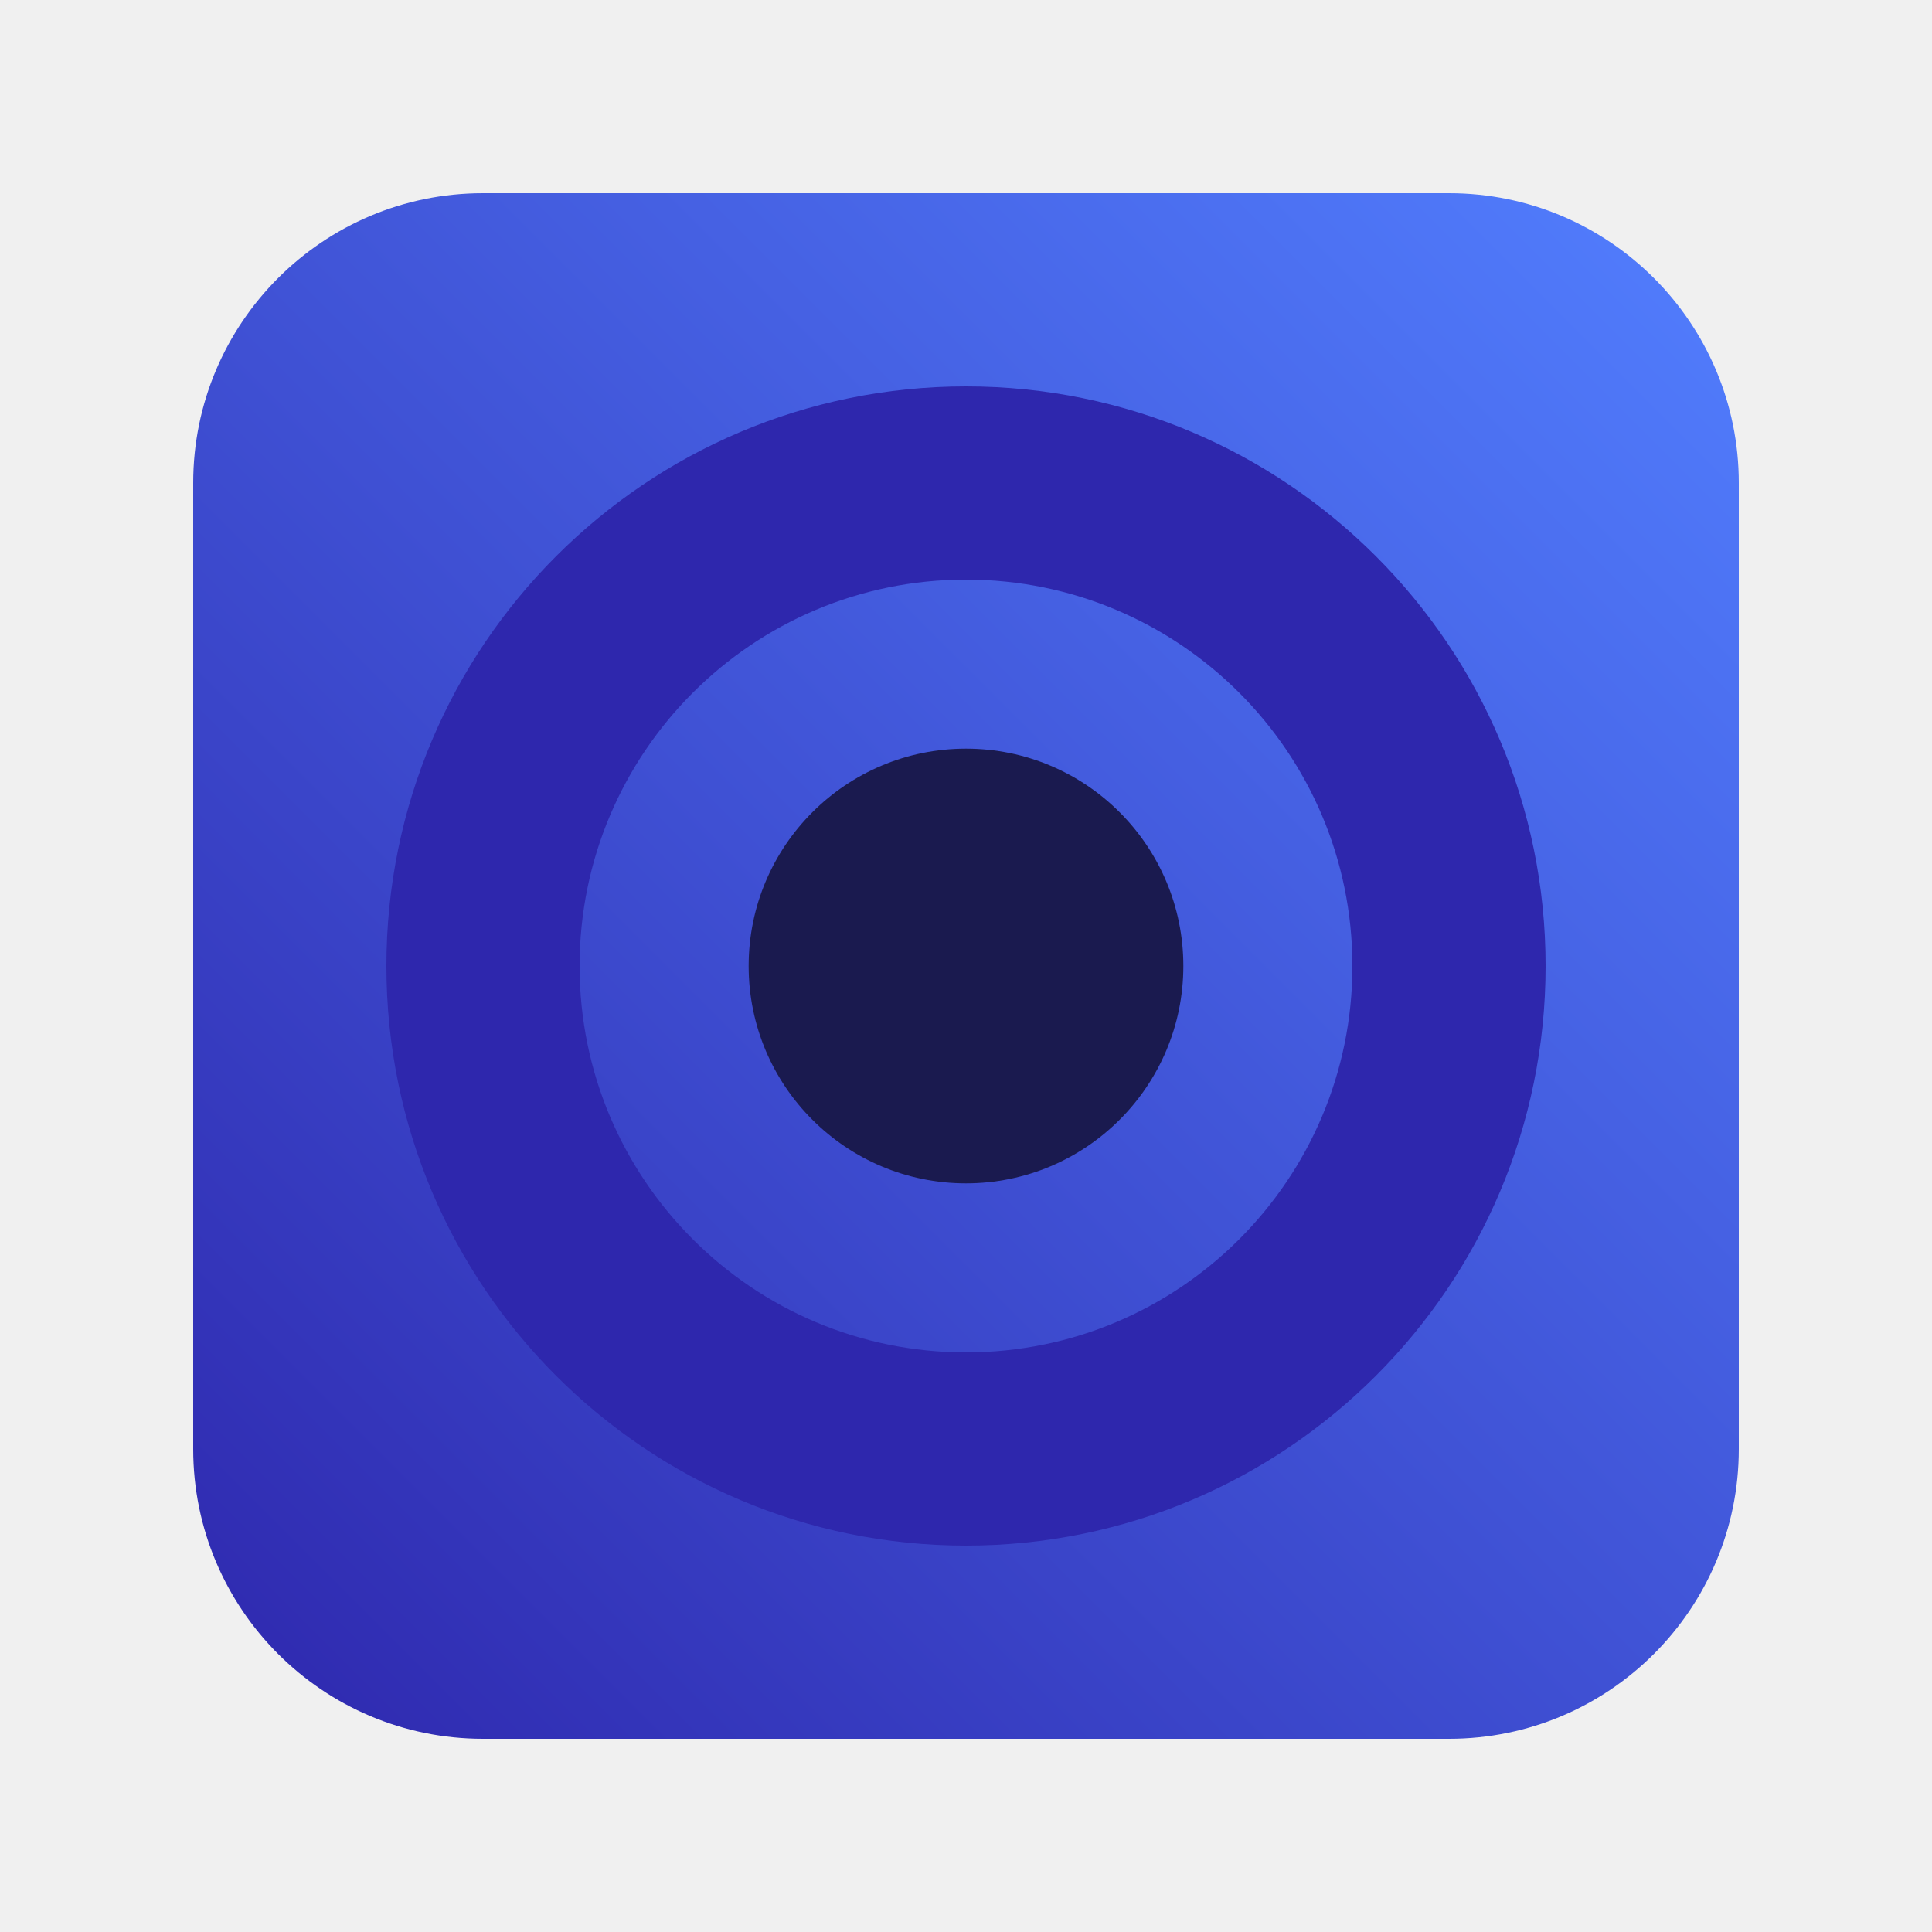
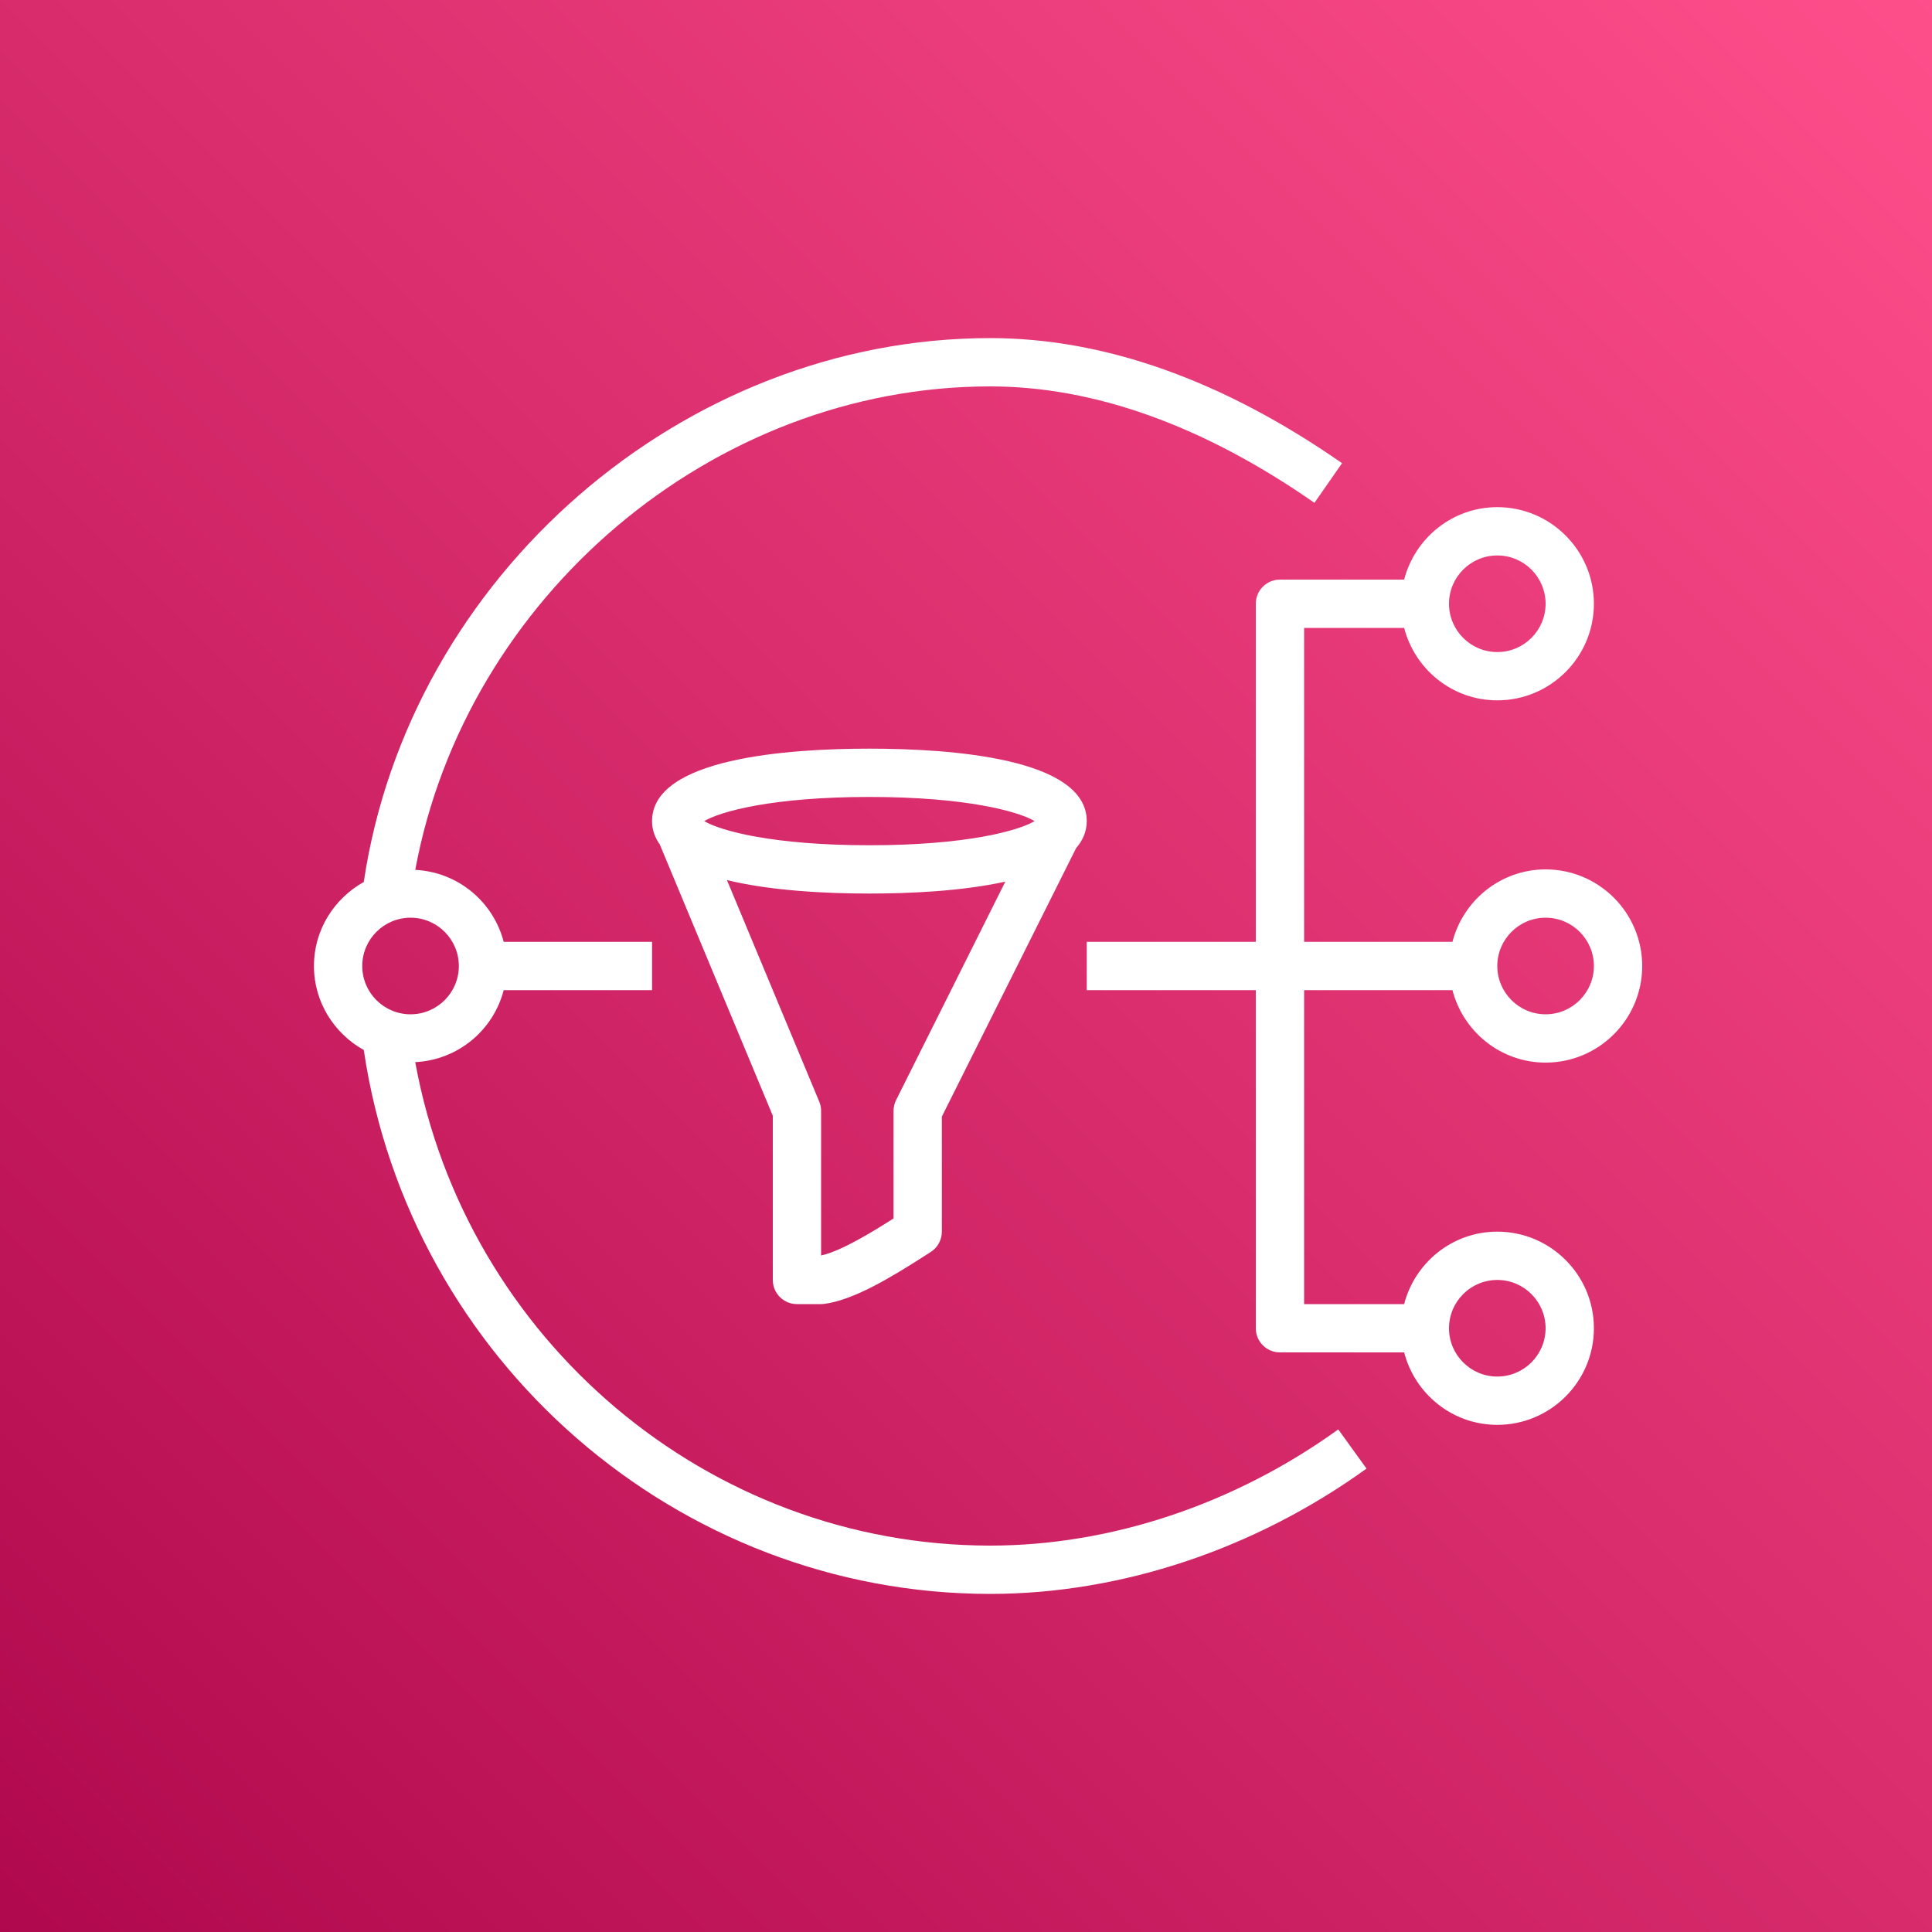
- <svg xmlns="http://www.w3.org/2000/svg" width="80" height="80" viewBox="0 0 80 80" fill="none">
-   <rect x="8" y="8" width="64" height="64" rx="12" fill="url(#paint0_linear_1_1)" />
-   <path d="M24 40C24 31.163 31.163 24 40 24V16C26.745 16 16 26.745 16 40H24Z" fill="#2E27AD" />
-   <path d="M40 56C31.163 56 24 48.837 24 40H16C16 53.255 26.745 64 40 64V56Z" fill="#2E27AD" />
-   <path d="M56 40C56 48.837 48.837 56 40 56V64C53.255 64 64 53.255 64 40H56Z" fill="#2E27AD" />
-   <path d="M40 24C48.837 24 56 31.163 56 40H64C64 26.745 53.255 16 40 16V24Z" fill="#2E27AD" />
-   <circle cx="40" cy="40" r="9" fill="#1A1A4F" />
+ <svg xmlns="http://www.w3.org/2000/svg" width="80px" height="80px" viewBox="0 0 80 80" version="1.1">
  <defs>
-     <linearGradient id="paint0_linear_1_1" x1="8" y1="72" x2="72" y2="8" gradientUnits="userSpaceOnUse">
-       <stop stop-color="#2E27AD" />
-       <stop offset="1" stop-color="#527FFF" />
+     <linearGradient x1="0%" y1="100%" x2="100%" y2="0%" id="linearGradient-1">
+       <stop stop-color="#B0084D" offset="0%" />
+       <stop stop-color="#FF4F8B" offset="100%" />
    </linearGradient>
  </defs>
+   <g id="Icon-Architecture/64/Arch_AWS-Simple-Notification-Service_64" stroke="none" stroke-width="1" fill="none" fill-rule="evenodd">
+     <g id="Icon-Architecture-BG/64/Application-Integration" fill="url(#linearGradient-1)">
+       <rect id="Rectangle" x="0" y="0" width="80" height="80" />
+     </g>
+     <path d="M17,38 C18.103,38 19,38.897 19,40 C19,41.103 18.103,42 17,42 C15.897,42 15,41.103 15,40 C15,38.897 15.897,38 17,38 L17,38 Z M41,64 C29.314,64 19.289,55.466 17.194,43.98 C18.965,43.894 20.427,42.659 20.857,41 L27,41 L27,39 L20.857,39 C20.427,37.342 18.966,36.107 17.195,36.02 C19.285,24.71 29.511,16 41,16 C45.313,16 49.832,17.622 54.429,20.821 L55.571,19.179 C50.633,15.743 45.73,14 41,14 C28.27,14 16.949,23.865 15.063,36.521 C13.839,37.207 13,38.5 13,40 C13,41.5 13.839,42.793 15.063,43.478 C16.97,56.341 28.056,66 41,66 C46.407,66 51.942,64.157 56.585,60.811 L55.415,59.189 C51.11,62.292 45.991,64 41,64 L41,64 Z M30.101,36.442 C31.955,36.895 34.275,37 36,37 C37.642,37 39.823,36.905 41.629,36.506 L37.105,45.553 C37.036,45.691 37,45.845 37,46 L37,50.453 C36.199,50.964 34.833,51.812 34,51.986 L34,46 C34,45.868 33.974,45.737 33.923,45.615 L30.101,36.442 Z M36,33 C40.025,33 42.174,33.604 42.841,34 C42.174,34.396 40.025,35 36,35 C31.975,35 29.826,34.396 29.159,34 C29.826,33.604 31.975,33 36,33 L36,33 Z M33,54 L34,54 C34.043,54 34.086,53.997 34.128,53.992 C35.352,53.833 36.909,52.887 38.272,52.013 L38.535,51.845 C38.824,51.661 39,51.342 39,51 L39,46.236 L44.559,35.12 C44.833,34.801 45,34.434 45,34 C45,31.39 39.361,31 36,31 C32.639,31 27,31.39 27,34 C27,34.366 27.12,34.684 27.32,34.967 L32,46.2 L32,53 C32,53.552 32.447,54 33,54 L33,54 Z M62,53 C63.103,53 64,53.897 64,55 C64,56.103 63.103,57 62,57 C60.897,57 60,56.103 60,55 C60,53.897 60.897,53 62,53 L62,53 Z M62,23 C63.103,23 64,23.897 64,25 C64,26.103 63.103,27 62,27 C60.897,27 60,26.103 60,25 C60,23.897 60.897,23 62,23 L62,23 Z M64,38 C65.103,38 66,38.897 66,40 C66,41.103 65.103,42 64,42 C62.897,42 62,41.103 62,40 C62,38.897 62.897,38 64,38 L64,38 Z M54,41 L60.143,41 C60.589,42.72 62.142,44 64,44 C66.206,44 68,42.206 68,40 C68,37.794 66.206,36 64,36 C62.142,36 60.589,37.28 60.143,39 L54,39 L54,26 L58.143,26 C58.589,27.72 60.142,29 62,29 C64.206,29 66,27.206 66,25 C66,22.794 64.206,21 62,21 C60.142,21 58.589,22.28 58.143,24 L53,24 C52.447,24 52,24.448 52,25 L52,39 L45,39 L45,41 L52,41 L52,55 C52,55.552 52.447,56 53,56 L58.143,56 C58.589,57.72 60.142,59 62,59 C64.206,59 66,57.206 66,55 C66,52.794 64.206,51 62,51 C60.142,51 58.589,52.28 58.143,54 L54,54 L54,41 Z" id="AWS-Simple-Notification-Service_Icon_64_Squid" fill="#FFFFFF" />
+   </g>
</svg>
